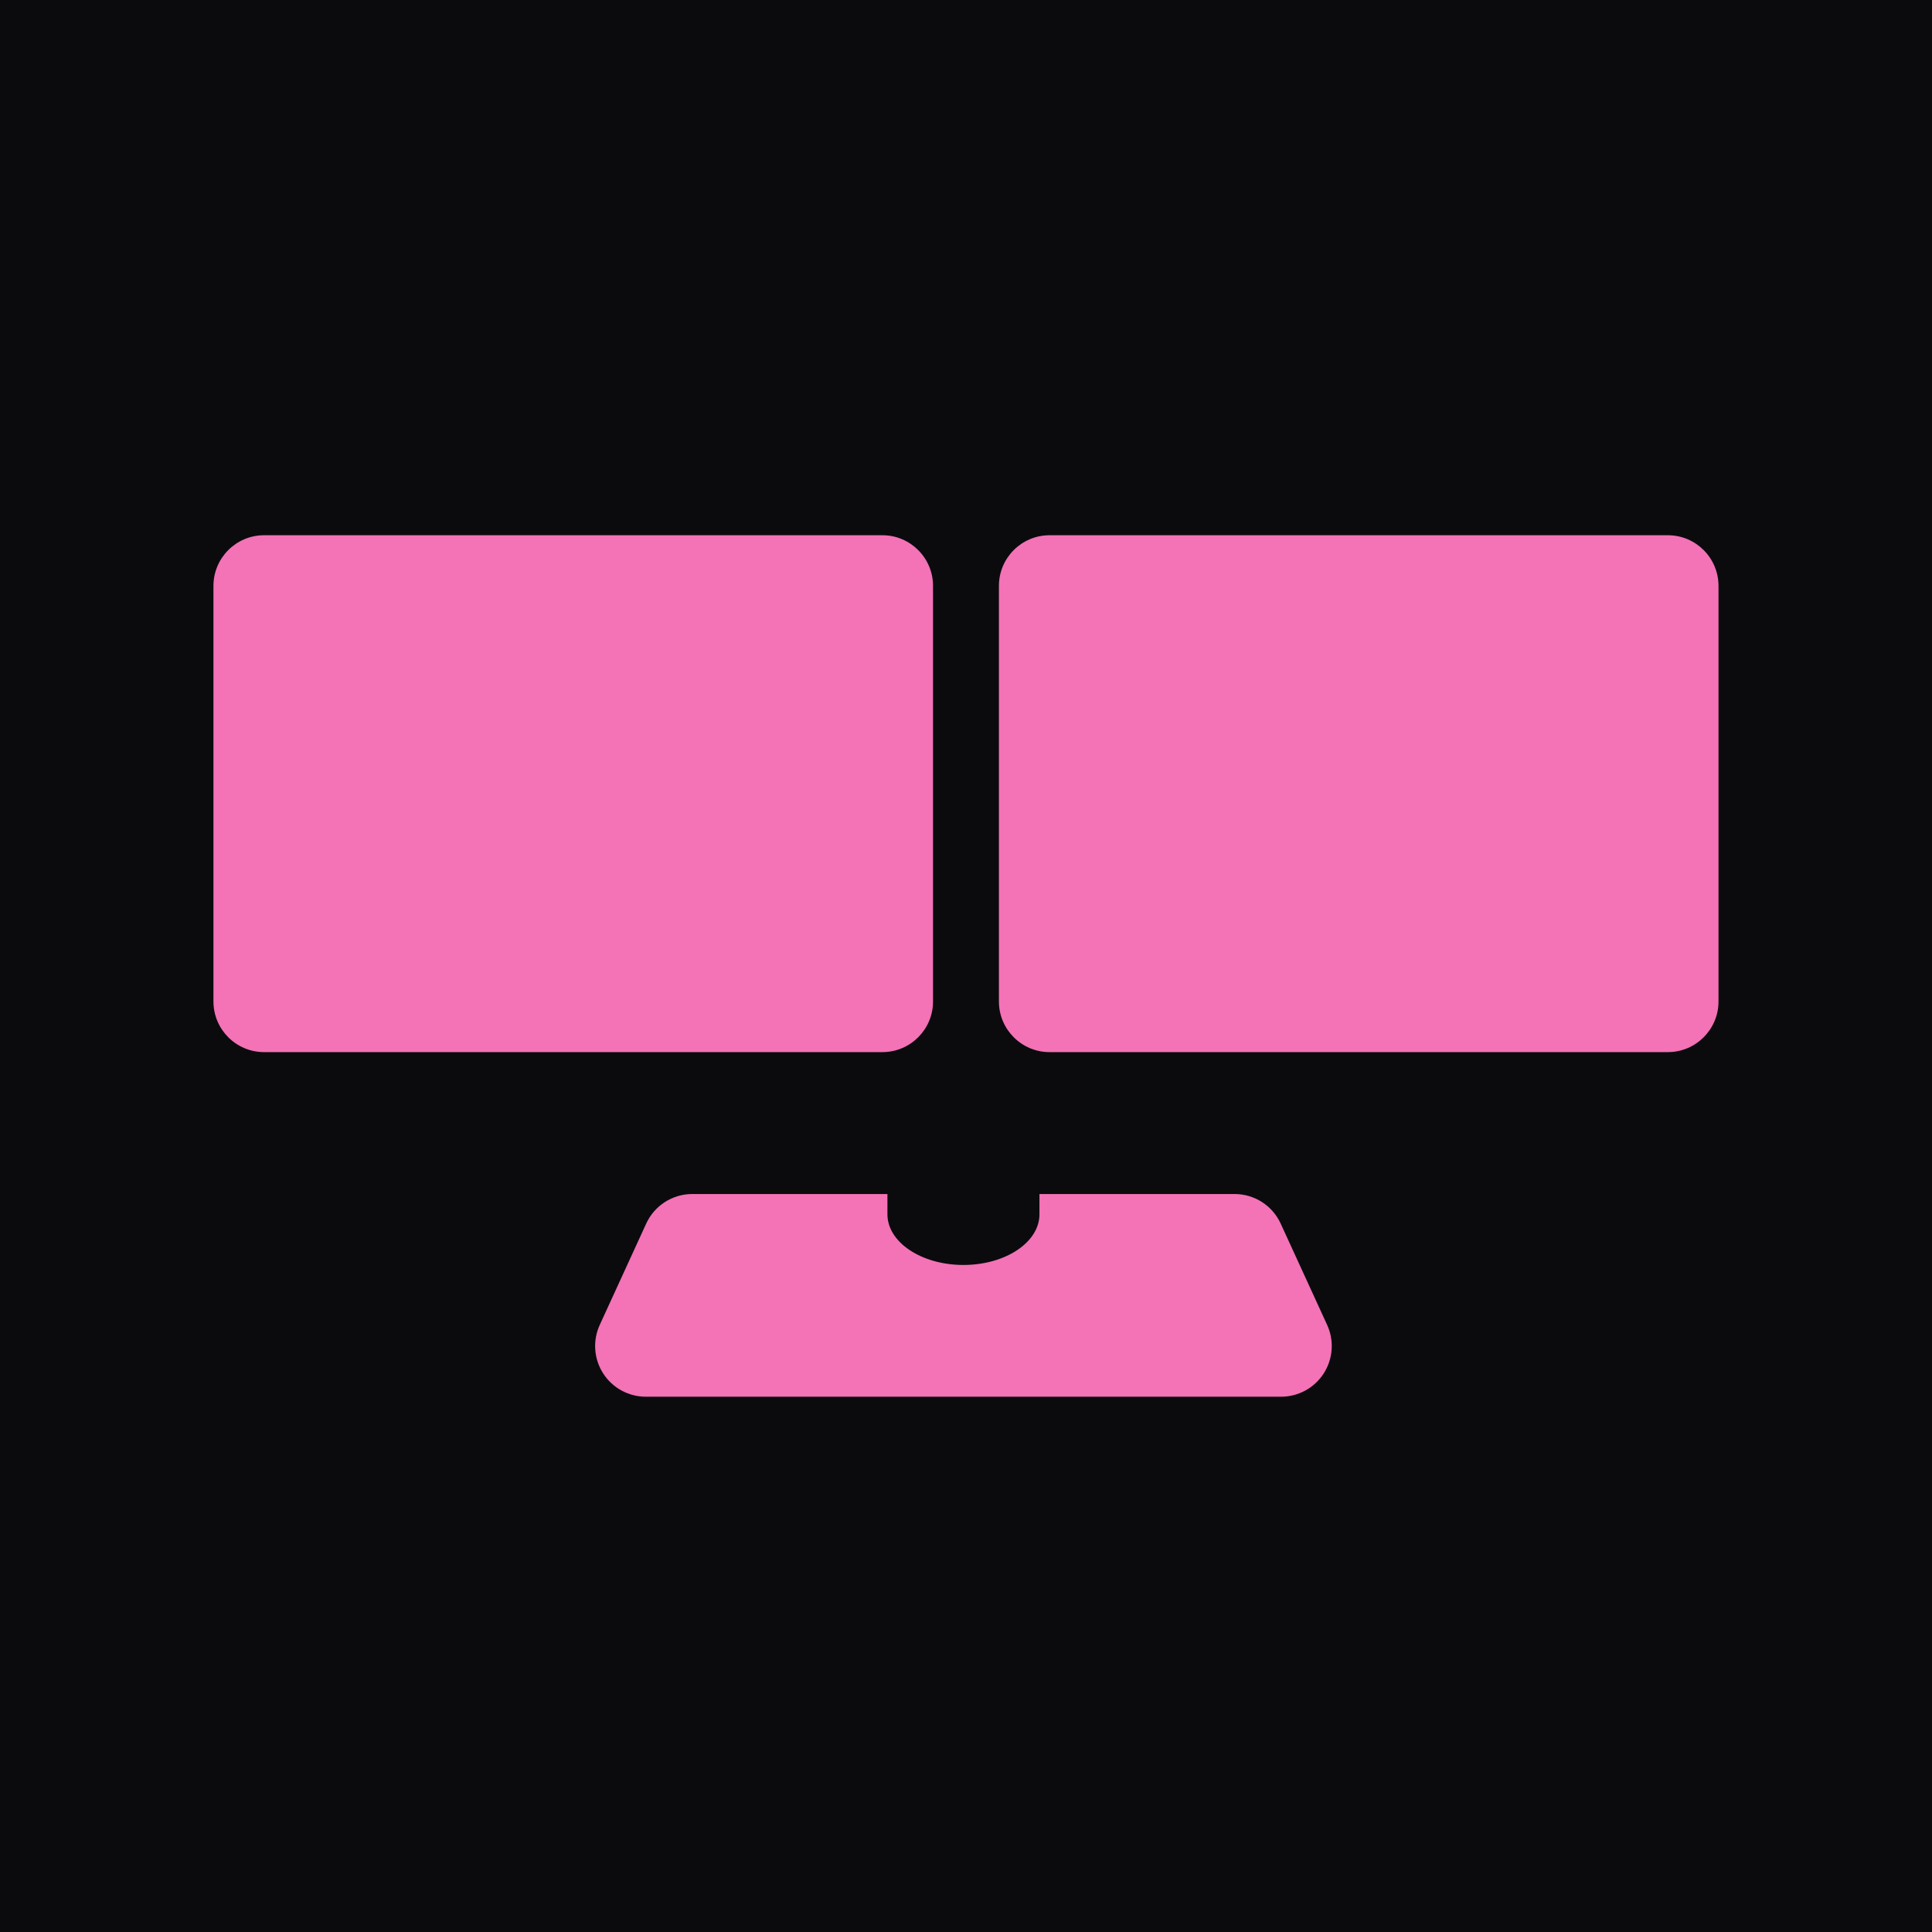
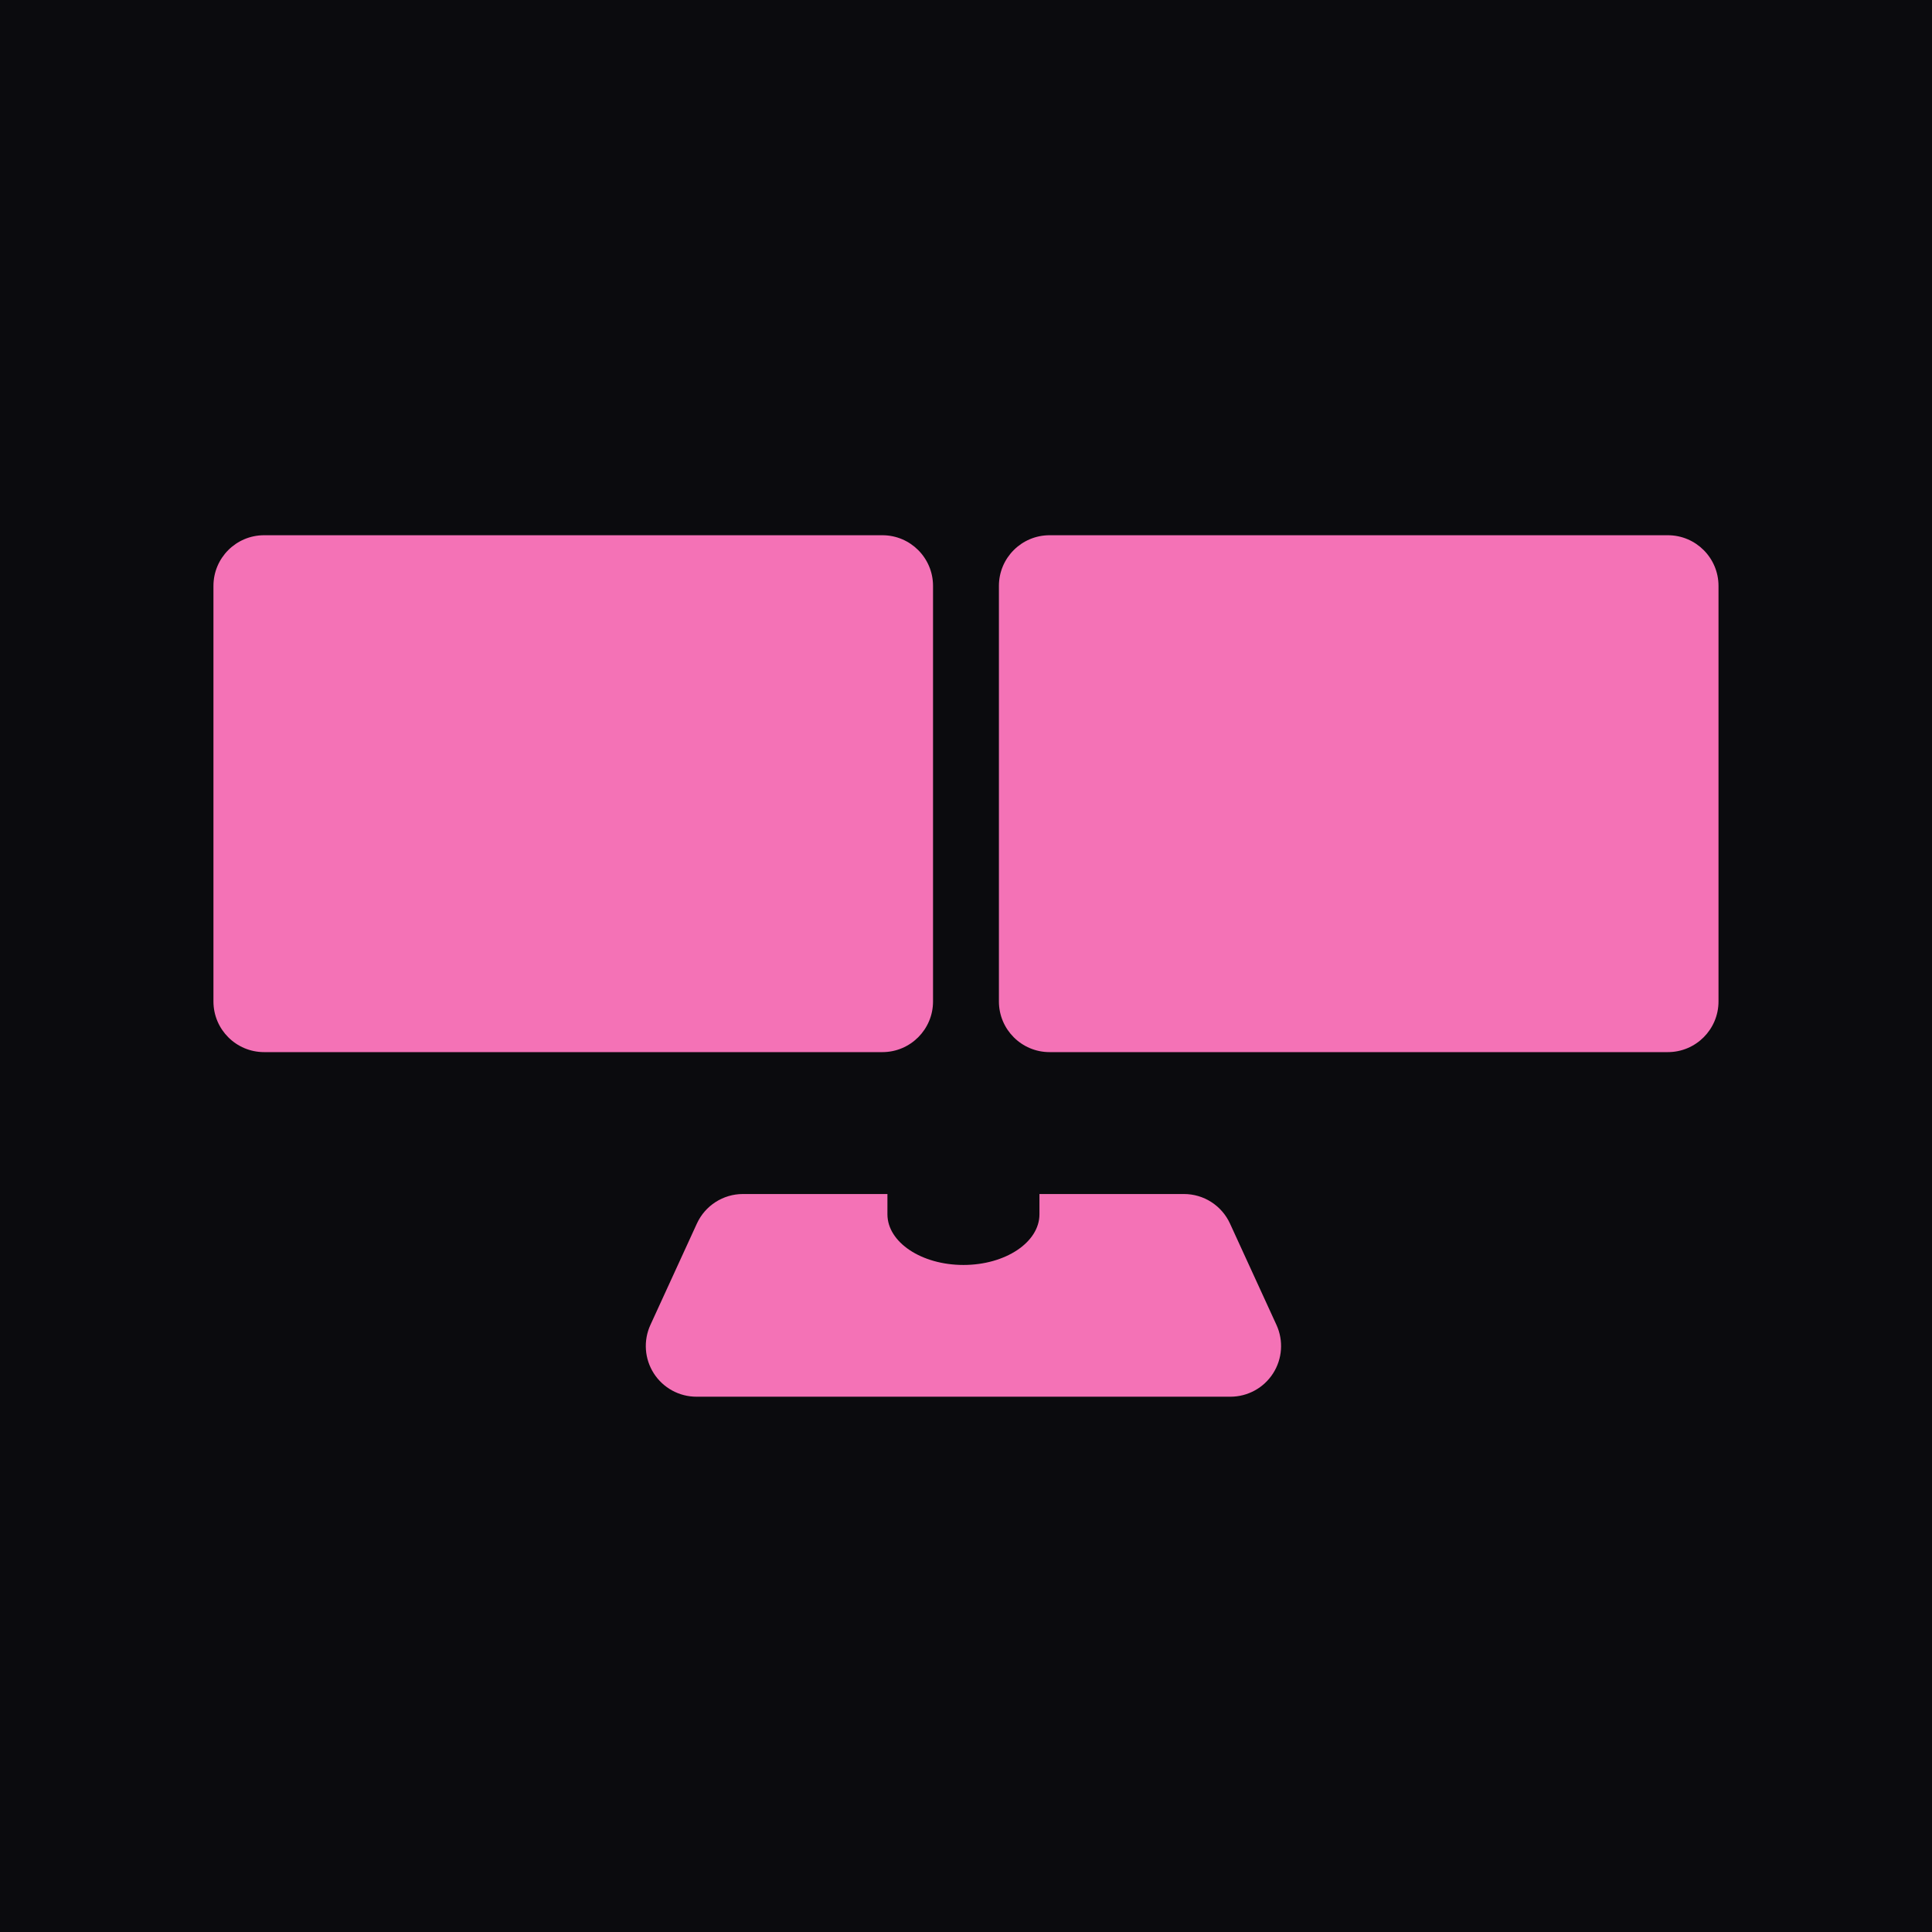
<svg xmlns="http://www.w3.org/2000/svg" viewBox="8.88 10.38 381.25 381.25">
  <rect x="-1000" y="-1000" width="3000" height="3000" fill="#0b0b0e" />
  <rect x="51" y="116" width="142" height="102" rx="10" fill="#f472b6" />
  <rect x="206" y="116" width="142" height="102" rx="10" fill="#f472b6" />
-   <path fill="#f472b6" d="M145.49,246.00 L184,246 L184,250 A15,10 0 0 0 214,250 L214,246 L252.51,246.00 A10,10 0 0 1 261.60,251.83 L270.77,271.83 A10,10 0 0 1 261.67,286.00 L136.33,286.00 A10,10 0 0 1 127.23,271.83 L136.40,251.83 A10,10 0 0 1 145.49,246.00 Z" />
+   <path fill="#f472b6" d="M155.49,246.00 L184,246 L184,250 A15,10 0 0 0 214,250 L214,246 L242.51,246.00 A10,10 0 0 1 251.60,251.83 L260.77,271.83 A10,10 0 0 1 251.67,286.00 L146.33,286.00 A10,10 0 0 1 137.23,271.83 L146.40,251.83 A10,10 0 0 1 155.49,246.00 Z" />
</svg>
